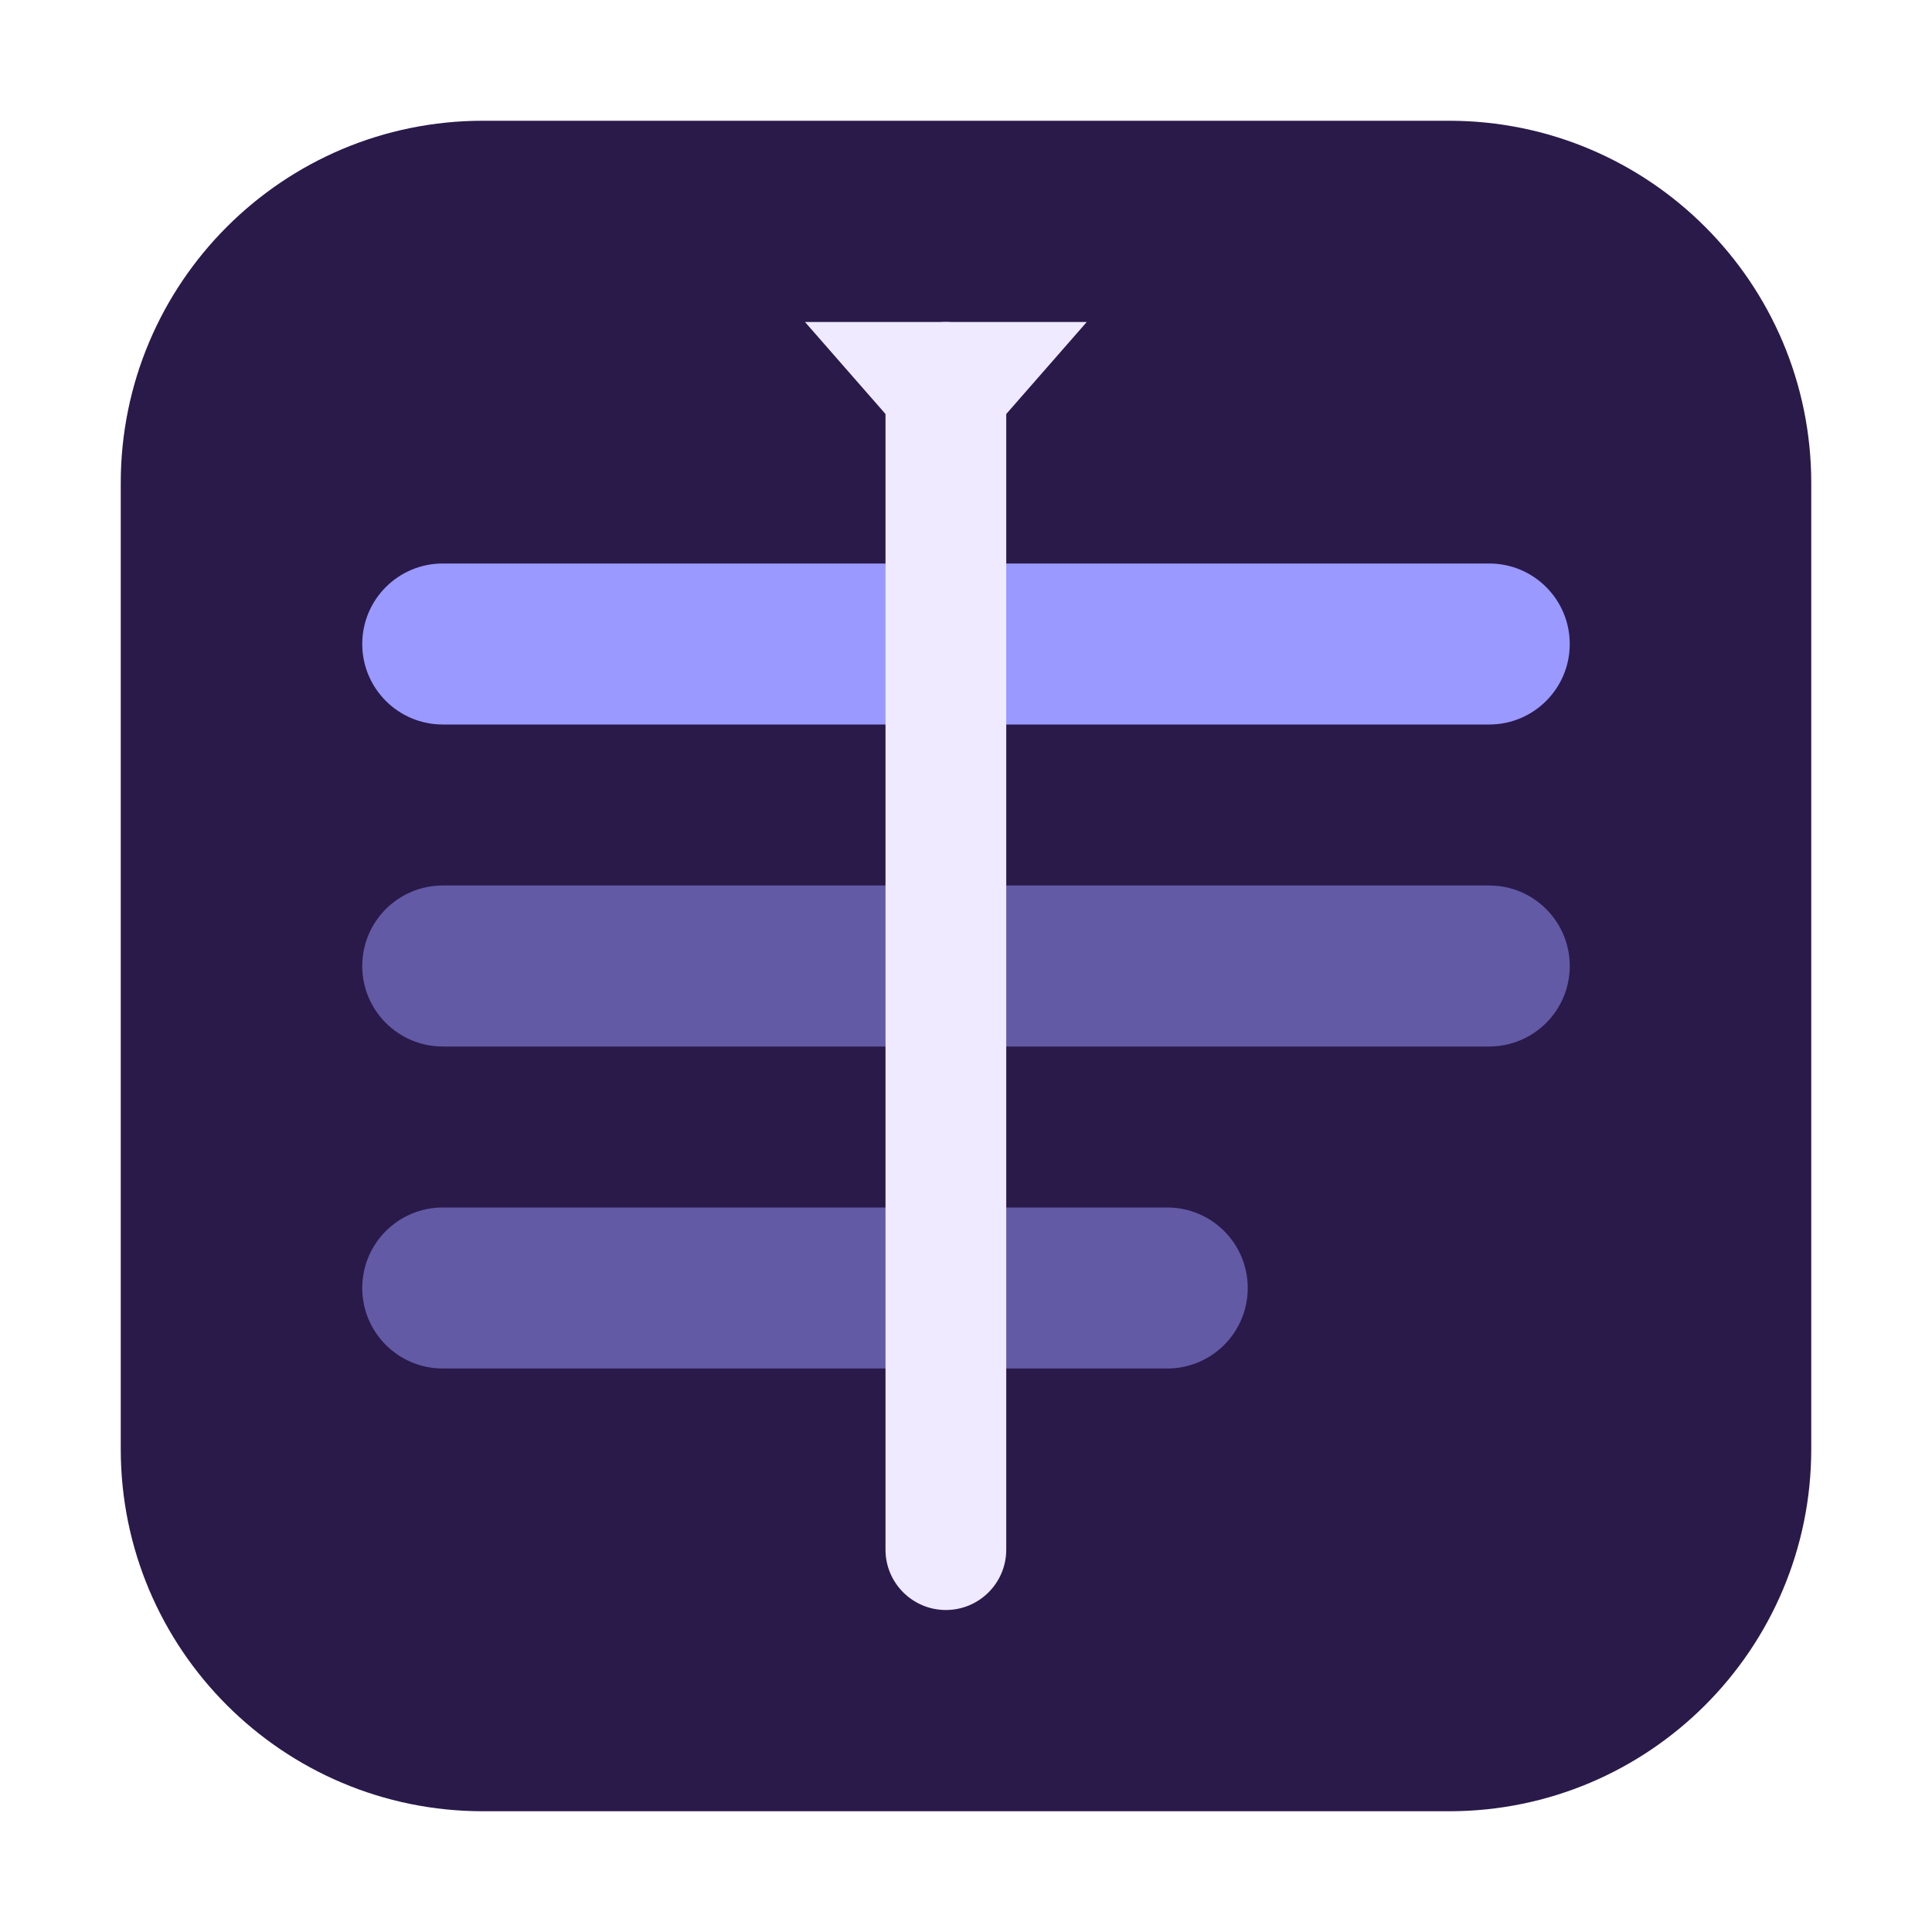
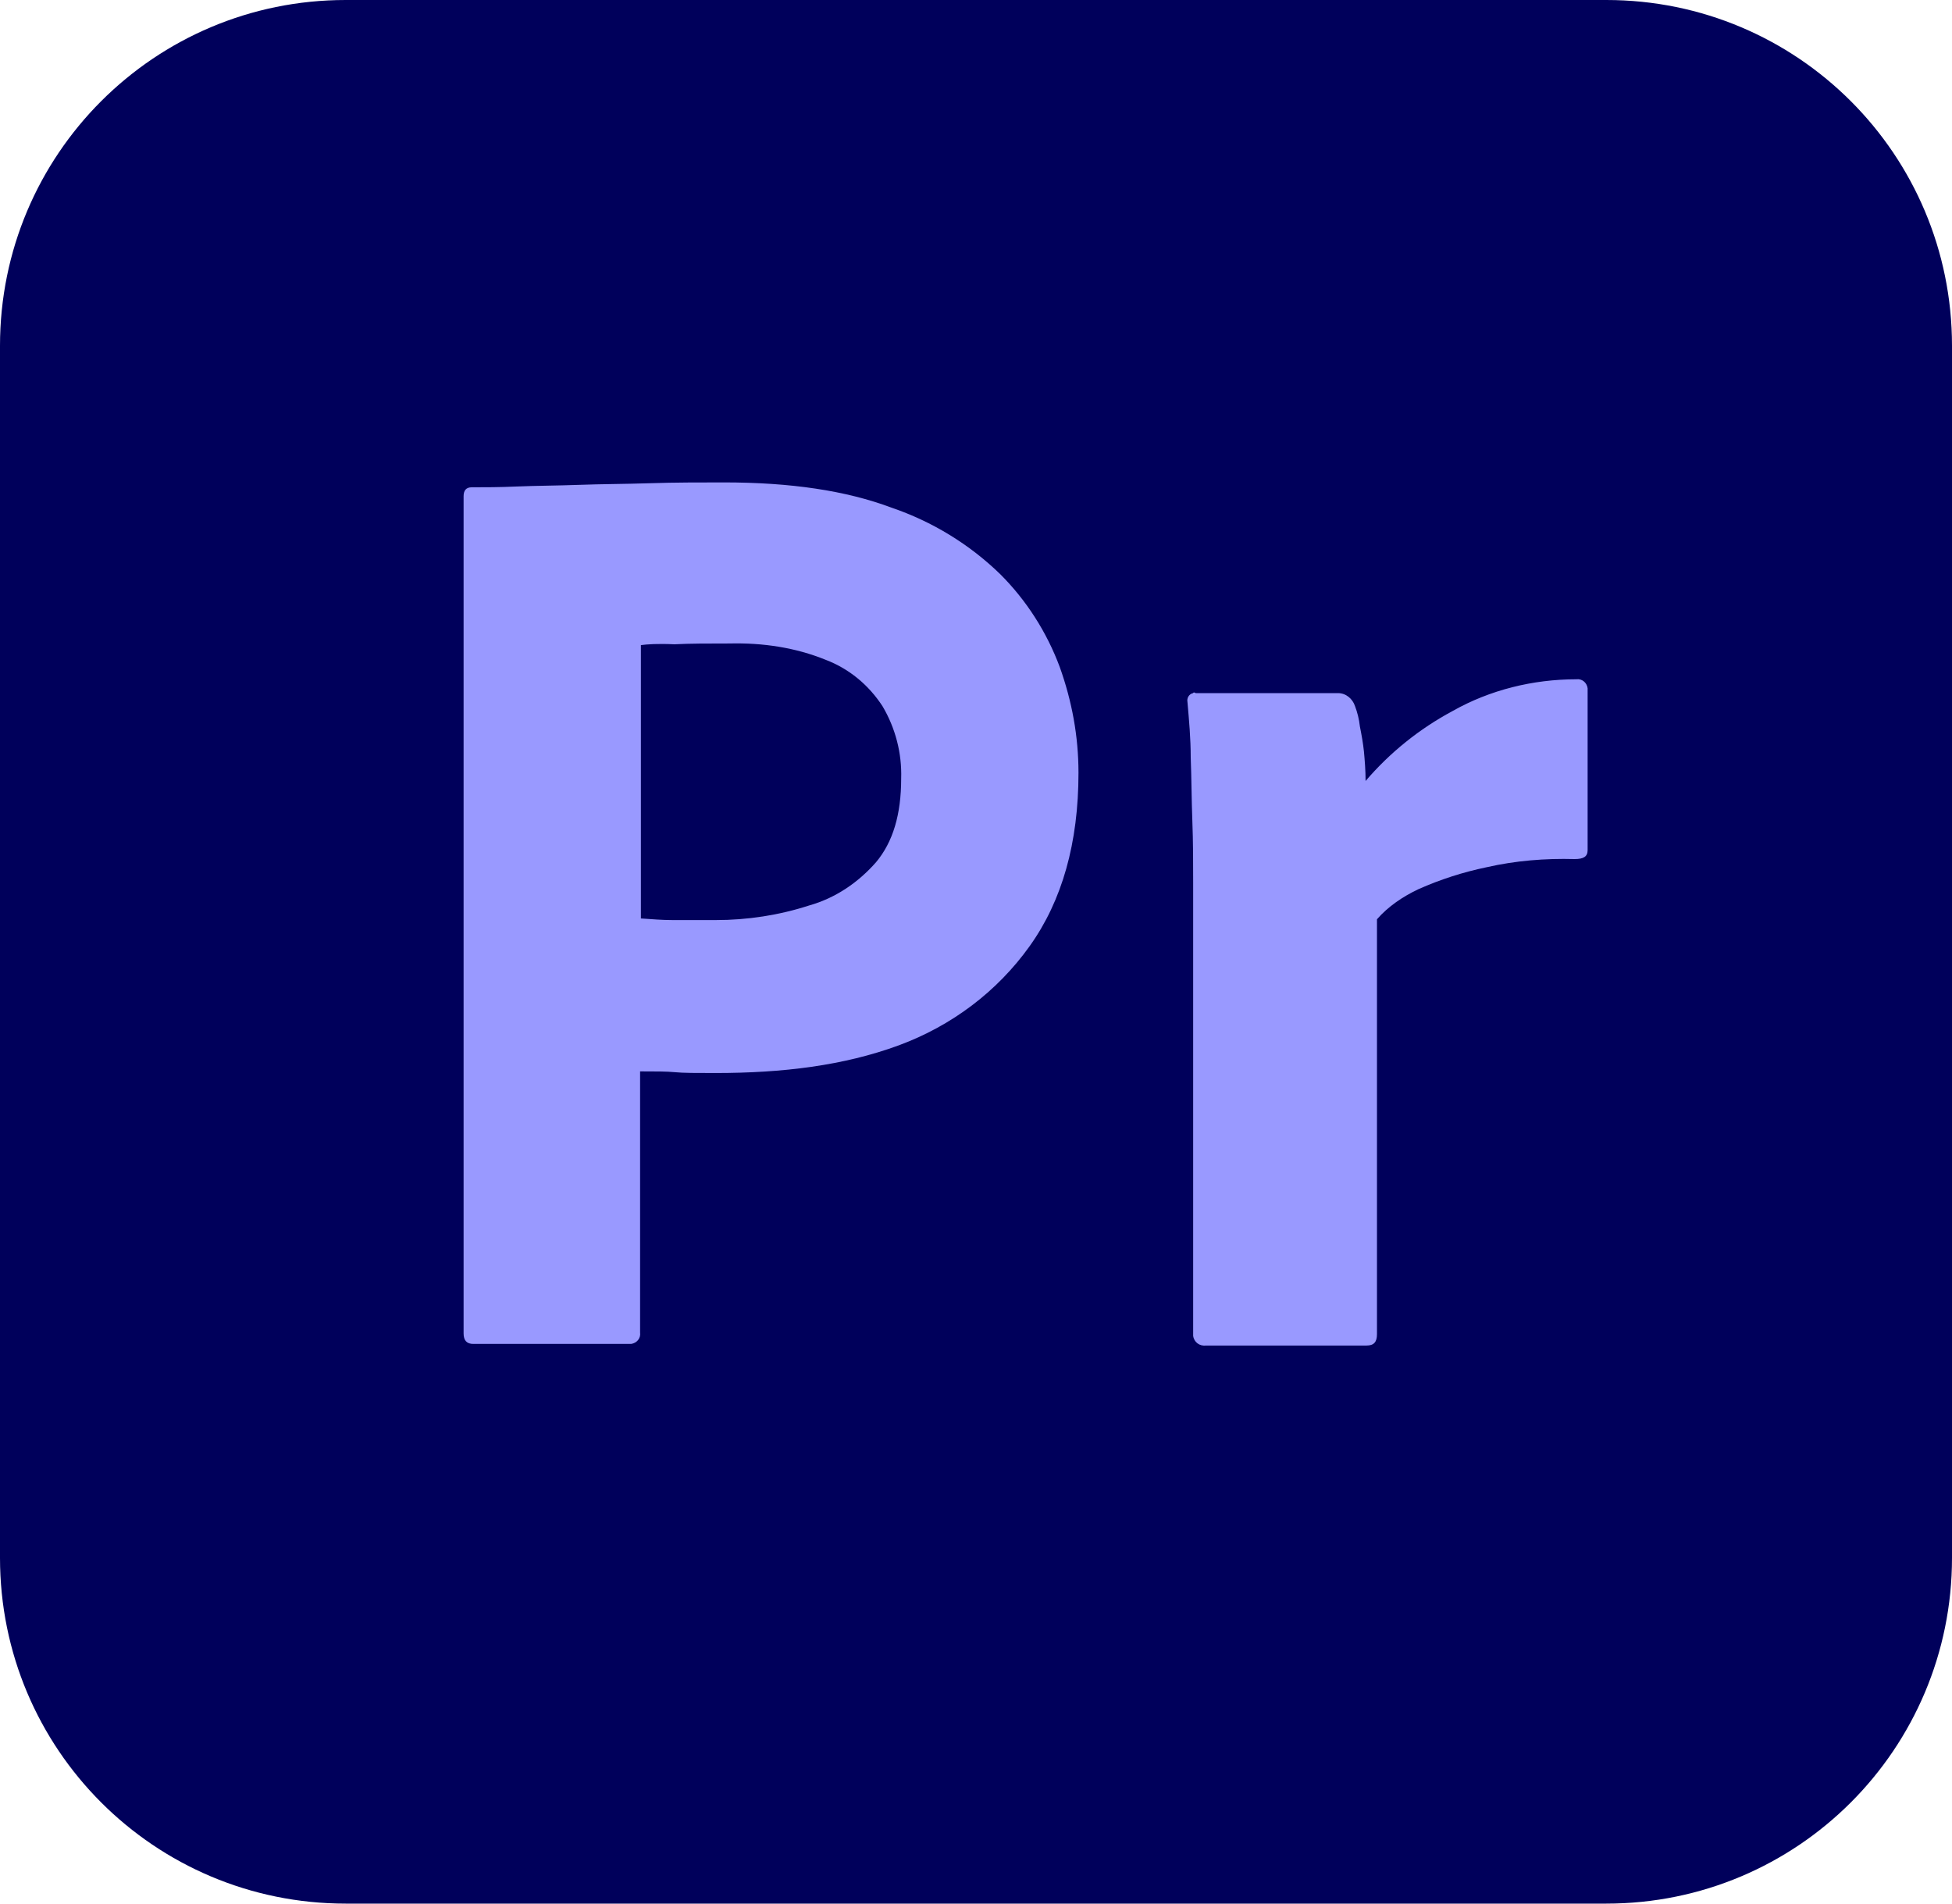
- <svg xmlns="http://www.w3.org/2000/svg" width="100%" height="100%" viewBox="0 0 48 48">
-   <rect x="3" y="3" width="42" height="42" rx="9" fill="#2a1a4a" />
-   <rect x="9" y="14" width="30" height="4" rx="2" fill="#9999ff" />
-   <rect x="9" y="22" width="30" height="4" rx="2" fill="#9999ff" opacity="0.5" />
-   <rect x="9" y="30" width="22" height="4" rx="2" fill="#9999ff" opacity="0.5" />
-   <rect x="22" y="8" width="3" height="32" rx="1.5" fill="#efeaff" />
-   <path d="M20 8 L27 8 L23.5 12 Z" fill="#efeaff" />
+ <svg xmlns="http://www.w3.org/2000/svg" width="100%" height="100%" viewBox="0 0 240 234">
+   <path fill="#00005B" d="M42.5,0h155C221,0,240,19,240,42.5v149c0,23.5-19,42.5-42.5,42.5h-155C19,234,0,215,0,191.5v-149C0,19,19,0,42.5,0z" />
+   <path fill="#9999FF" d="m57 164v-103c0-0.7 0.3-1.1 1-1.1 1.7 0 3.3 0 5.6-0.1 2.4-0.1 4.9-0.1 7.6-0.2s5.6-0.1 8.7-0.2 6.1-0.1 9.1-0.1c8.2 0 15 1 20.6 3.1 5 1.7 9.6 4.5 13.4 8.2 3.2 3.2 5.7 7.1 7.3 11.4 1.5 4.2 2.3 8.5 2.3 13 0 8.6-2 15.7-6 21.3s-9.6 9.8-16.1 12.2c-6.8 2.5-14.3 3.4-22.5 3.4-2.4 0-4 0-5-0.1s-2.4-0.1-4.3-0.1v32.1c0.1 0.7-0.4 1.3-1.1 1.4h-0.4-19c-0.8 0-1.2-0.4-1.2-1.3zm21.8-84.7v33.6c1.4 0.1 2.7 0.2 3.9 0.2h5.3c3.9 0 7.8-0.6 11.5-1.8 3.2-0.9 6-2.8 8.2-5.3 2.1-2.5 3.1-5.9 3.1-10.3 0.1-3.1-0.7-6.2-2.3-8.9-1.7-2.6-4.1-4.6-7-5.7-3.7-1.5-7.7-2.1-11.8-2-2.6 0-4.9 0-6.8 0.1-2-0.1-3.4 0-4.1 0.1z" />
+   <path fill="#9999FF" d="m147 85.2h17.5c1 0 1.8 0.7 2.1 1.6 0.3 0.8 0.5 1.6 0.6 2.5 0.2 1 0.4 2.1 0.5 3.1 0.1 1.1 0.2 2.3 0.2 3.6 3-3.5 6.6-6.4 10.7-8.6 4.6-2.6 9.9-3.9 15.2-3.9 0.7-0.1 1.3 0.4 1.4 1.1v0.4 19.5c0 0.8-0.5 1.1-1.6 1.1-3.6-0.1-7.3 0.2-10.8 1-2.9 0.6-5.7 1.5-8.4 2.7-1.9 0.9-3.7 2.1-5.1 3.7v51c0 1-0.4 1.4-1.3 1.4h-19.7c-0.8 0.1-1.5-0.4-1.6-1.2v-0.4-55.4c0-2.4 0-4.9-0.1-7.5s-0.1-5.2-0.2-7.8c0-2.3-0.2-4.5-0.4-6.8-0.1-0.5 0.2-1 0.7-1.1 0-0.1 0.2-0.1 0.3 0z" />
</svg>
